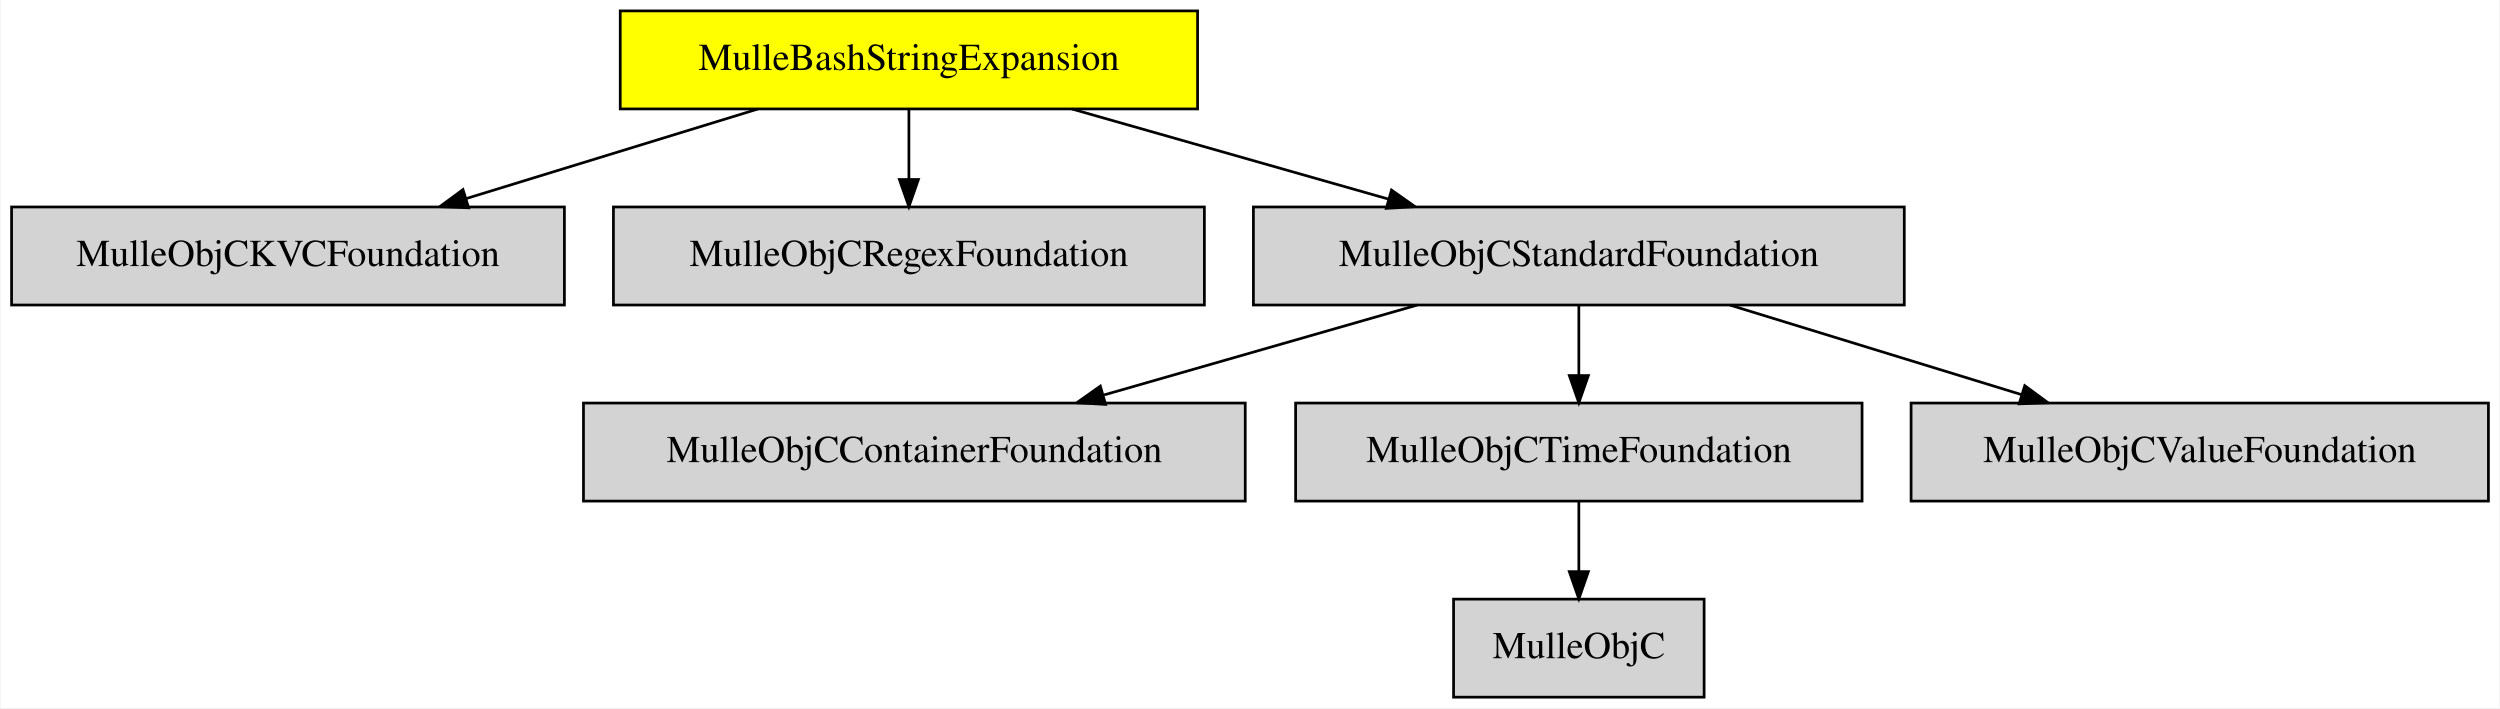
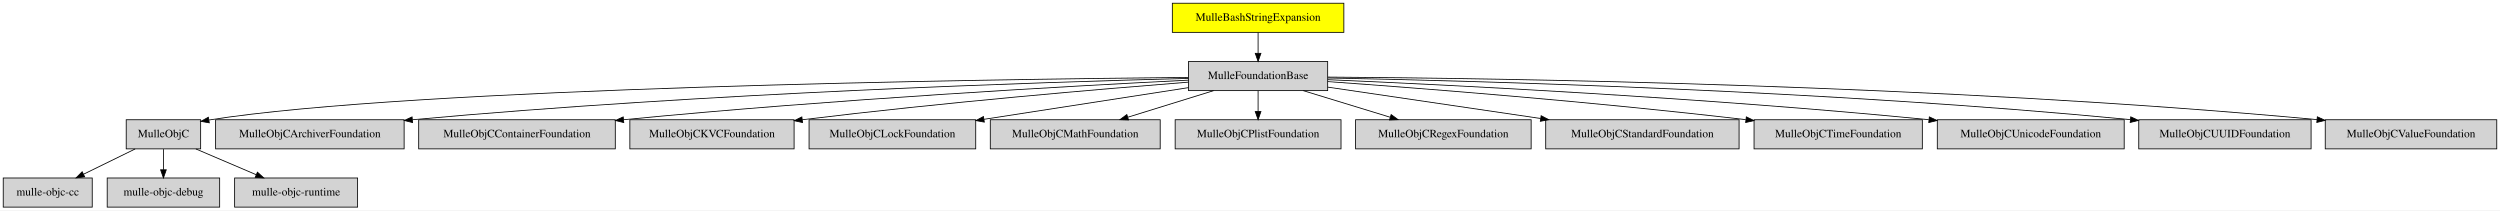
- <svg xmlns="http://www.w3.org/2000/svg" xmlns:xlink="http://www.w3.org/1999/xlink" width="918pt" height="260pt" viewBox="0.00 0.00 917.50 260.00">
+ <svg xmlns="http://www.w3.org/2000/svg" xmlns:xlink="http://www.w3.org/1999/xlink" width="3090pt" height="260pt" viewBox="0.00 0.00 3090.00 260.00">
  <g id="graph0" class="graph" transform="scale(1 1) rotate(0) translate(4 256)">
-     <polygon fill="white" stroke="transparent" points="-4,4 -4,-256 913.5,-256 913.5,4 -4,4" />
+     <polygon fill="white" stroke="transparent" points="-4,4 -4,-256 3086,-256 3086,4 -4,4" />
    <g id="node1" class="node">
-       <polygon fill="yellow" stroke="black" points="435.5,-252 223.5,-252 223.5,-216 435.5,-216 435.5,-252" />
-       <text text-anchor="middle" x="329.5" y="-230.3" font-family="Times,serif" font-size="14.00">MulleBashStringExpansion</text>
+       <polygon fill="yellow" stroke="black" points="1657,-252 1445,-252 1445,-216 1657,-216 1657,-252" />
+       <text text-anchor="middle" x="1551" y="-230.3" font-family="Times,serif" font-size="14.00">MulleBashStringExpansion</text>
    </g>
    <g id="node2" class="node">
      <g id="a_node2">
-         <a xlink:href="https://github.com/MulleFoundation/MulleObjCKVCFoundation" xlink:title="MulleObjCKVCFoundation">
-           <polygon fill="lightgrey" stroke="black" points="203,-180 0,-180 0,-144 203,-144 203,-180" />
-           <text text-anchor="middle" x="101.5" y="-158.3" font-family="Times,serif" font-size="14.00">MulleObjCKVCFoundation</text>
+         <a xlink:href="https://github.com/MulleFoundation/MulleFoundationBase" xlink:title="MulleFoundationBase">
+           <polygon fill="lightgrey" stroke="black" points="1637,-180 1465,-180 1465,-144 1637,-144 1637,-180" />
+           <text text-anchor="middle" x="1551" y="-158.3" font-family="Times,serif" font-size="14.00">MulleFoundationBase</text>
        </a>
      </g>
    </g>
    <g id="edge1" class="edge">
-       <path fill="none" stroke="black" d="M274.02,-215.97C241.74,-206.06 200.89,-193.51 167.04,-183.12" />
-       <polygon fill="black" stroke="black" points="167.82,-179.7 157.23,-180.11 165.76,-186.39 167.82,-179.7" />
+       <path fill="none" stroke="black" d="M1551,-215.7C1551,-207.98 1551,-198.71 1551,-190.11" />
+       <polygon fill="black" stroke="black" points="1554.5,-190.1 1551,-180.1 1547.5,-190.1 1554.5,-190.1" />
    </g>
    <g id="node3" class="node">
      <g id="a_node3">
-         <a xlink:href="https://github.com/MulleFoundation/MulleObjCRegexFoundation" xlink:title="MulleObjCRegexFoundation">
-           <polygon fill="lightgrey" stroke="black" points="438,-180 221,-180 221,-144 438,-144 438,-180" />
-           <text text-anchor="middle" x="329.5" y="-158.3" font-family="Times,serif" font-size="14.00">MulleObjCRegexFoundation</text>
+         <a xlink:href="https://github.com/mulle-objc/MulleObjC" xlink:title="MulleObjC">
+           <polygon fill="lightgrey" stroke="black" points="244,-108 152,-108 152,-72 244,-72 244,-108" />
+           <text text-anchor="middle" x="198" y="-86.3" font-family="Times,serif" font-size="14.00">MulleObjC</text>
        </a>
      </g>
    </g>
    <g id="edge2" class="edge">
-       <path fill="none" stroke="black" d="M329.5,-215.7C329.5,-207.98 329.5,-198.71 329.5,-190.11" />
-       <polygon fill="black" stroke="black" points="333,-190.1 329.5,-180.1 326,-190.1 333,-190.1" />
+       <path fill="none" stroke="black" d="M1464.81,-160.33C1217.37,-157.95 506.93,-147.88 254.12,-107.65" />
+       <polygon fill="black" stroke="black" points="254.67,-104.19 244.23,-106.02 253.53,-111.1 254.67,-104.19" />
    </g>
    <g id="node4" class="node">
      <g id="a_node4">
-         <a xlink:href="https://github.com/MulleFoundation/MulleObjCStandardFoundation" xlink:title="MulleObjCStandardFoundation">
-           <polygon fill="lightgrey" stroke="black" points="695,-180 456,-180 456,-144 695,-144 695,-180" />
-           <text text-anchor="middle" x="575.5" y="-158.3" font-family="Times,serif" font-size="14.00">MulleObjCStandardFoundation</text>
+         <a xlink:href="https://github.com/MulleFoundation/MulleObjCArchiverFoundation@*" xlink:title="MulleObjCArchiverFoundation">
+           <polygon fill="lightgrey" stroke="black" points="495.5,-108 262.5,-108 262.5,-72 495.5,-72 495.5,-108" />
+           <text text-anchor="middle" x="379" y="-86.3" font-family="Times,serif" font-size="14.00">MulleObjCArchiverFoundation</text>
        </a>
      </g>
    </g>
    <g id="edge3" class="edge">
-       <path fill="none" stroke="black" d="M389.36,-215.97C424.48,-205.97 469.02,-193.3 505.73,-182.85" />
-       <polygon fill="black" stroke="black" points="506.71,-186.21 515.37,-180.11 504.79,-179.48 506.71,-186.21" />
+       <path fill="none" stroke="black" d="M1464.72,-159.07C1287.24,-154.55 868.19,-141.17 505.83,-108.03" />
+       <polygon fill="black" stroke="black" points="505.94,-104.52 495.66,-107.09 505.3,-111.49 505.94,-104.52" />
    </g>
    <g id="node5" class="node">
      <g id="a_node5">
-         <a xlink:href="https://github.com/MulleFoundation/MulleObjCContainerFoundation" xlink:title="MulleObjCContainerFoundation">
-           <polygon fill="lightgrey" stroke="black" points="453,-108 210,-108 210,-72 453,-72 453,-108" />
-           <text text-anchor="middle" x="331.5" y="-86.3" font-family="Times,serif" font-size="14.00">MulleObjCContainerFoundation</text>
+         <a xlink:href="https://github.com/MulleFoundation/MulleObjCContainerFoundation@*" xlink:title="MulleObjCContainerFoundation">
+           <polygon fill="lightgrey" stroke="black" points="756.5,-108 513.5,-108 513.5,-72 756.5,-72 756.5,-108" />
+           <text text-anchor="middle" x="635" y="-86.3" font-family="Times,serif" font-size="14.00">MulleObjCContainerFoundation</text>
        </a>
      </g>
    </g>
    <g id="edge4" class="edge">
-       <path fill="none" stroke="black" d="M516.12,-143.97C481.44,-134.01 437.49,-121.41 401.17,-110.99" />
-       <polygon fill="black" stroke="black" points="401.72,-107.5 391.14,-108.11 399.79,-114.23 401.72,-107.5" />
+       <path fill="none" stroke="black" d="M1464.9,-156.93C1322.12,-149.79 1027.13,-133.41 766.68,-108.03" />
+       <polygon fill="black" stroke="black" points="766.95,-104.54 756.65,-107.05 766.26,-111.51 766.95,-104.54" />
+     </g>
+     <g id="node6" class="node">
+       <g id="a_node6">
+         <a xlink:href="https://github.com/MulleFoundation/MulleObjCKVCFoundation@*" xlink:title="MulleObjCKVCFoundation">
+           <polygon fill="lightgrey" stroke="black" points="977.5,-108 774.5,-108 774.5,-72 977.5,-72 977.5,-108" />
+           <text text-anchor="middle" x="876" y="-86.3" font-family="Times,serif" font-size="14.00">MulleObjCKVCFoundation</text>
+         </a>
+       </g>
+     </g>
+     <g id="edge5" class="edge">
+       <path fill="none" stroke="black" d="M1464.83,-154.47C1356.12,-145.88 1163.19,-129.47 987.53,-108.02" />
+       <polygon fill="black" stroke="black" points="987.94,-104.55 977.59,-106.8 987.09,-111.49 987.94,-104.55" />
    </g>
    <g id="node7" class="node">
      <g id="a_node7">
-         <a xlink:href="https://github.com/MulleFoundation/MulleObjCTimeFoundation" xlink:title="MulleObjCTimeFoundation">
-           <polygon fill="lightgrey" stroke="black" points="679.5,-108 471.5,-108 471.5,-72 679.5,-72 679.5,-108" />
-           <text text-anchor="middle" x="575.5" y="-86.3" font-family="Times,serif" font-size="14.00">MulleObjCTimeFoundation</text>
-         </a>
-       </g>
-     </g>
-     <g id="edge5" class="edge">
-       <path fill="none" stroke="black" d="M575.5,-143.7C575.5,-135.98 575.5,-126.71 575.5,-118.11" />
-       <polygon fill="black" stroke="black" points="579,-118.1 575.5,-108.1 572,-118.1 579,-118.1" />
+         <a xlink:href="https://github.com/MulleFoundation/MulleObjCLockFoundation@*" xlink:title="MulleObjCLockFoundation">
+           <polygon fill="lightgrey" stroke="black" points="1202,-108 996,-108 996,-72 1202,-72 1202,-108" />
+           <text text-anchor="middle" x="1099" y="-86.3" font-family="Times,serif" font-size="14.00">MulleObjCLockFoundation</text>
+         </a>
+       </g>
+     </g>
+     <g id="edge6" class="edge">
+       <path fill="none" stroke="black" d="M1464.92,-147.67C1393.19,-136.56 1290.47,-120.65 1212.11,-108.52" />
+       <polygon fill="black" stroke="black" points="1212.61,-105.05 1202.19,-106.98 1211.54,-111.97 1212.61,-105.05" />
    </g>
    <g id="node8" class="node">
      <g id="a_node8">
-         <a xlink:href="https://github.com/MulleFoundation/MulleObjCValueFoundation" xlink:title="MulleObjCValueFoundation">
-           <polygon fill="lightgrey" stroke="black" points="909.5,-108 697.5,-108 697.5,-72 909.5,-72 909.5,-108" />
-           <text text-anchor="middle" x="803.5" y="-86.3" font-family="Times,serif" font-size="14.00">MulleObjCValueFoundation</text>
-         </a>
-       </g>
-     </g>
-     <g id="edge6" class="edge">
-       <path fill="none" stroke="black" d="M630.98,-143.97C663.26,-134.06 704.11,-121.51 737.96,-111.12" />
-       <polygon fill="black" stroke="black" points="739.24,-114.39 747.77,-108.11 737.18,-107.7 739.24,-114.39" />
-     </g>
-     <g id="node6" class="node">
-       <g id="a_node6">
-         <a xlink:href="https://github.com/mulle-objc/MulleObjC" xlink:title="MulleObjC">
-           <polygon fill="lightgrey" stroke="black" points="621.5,-36 529.5,-36 529.5,0 621.5,0 621.5,-36" />
-           <text text-anchor="middle" x="575.5" y="-14.3" font-family="Times,serif" font-size="14.00">MulleObjC</text>
+         <a xlink:href="https://github.com/MulleFoundation/MulleObjCMathFoundation@*" xlink:title="MulleObjCMathFoundation">
+           <polygon fill="lightgrey" stroke="black" points="1430,-108 1220,-108 1220,-72 1430,-72 1430,-108" />
+           <text text-anchor="middle" x="1325" y="-86.3" font-family="Times,serif" font-size="14.00">MulleObjCMathFoundation</text>
        </a>
      </g>
    </g>
    <g id="edge7" class="edge">
-       <path fill="none" stroke="black" d="M575.5,-71.7C575.5,-63.98 575.5,-54.71 575.5,-46.11" />
-       <polygon fill="black" stroke="black" points="579,-46.1 575.5,-36.1 572,-46.1 579,-46.1" />
+       <path fill="none" stroke="black" d="M1496,-143.97C1464.01,-134.06 1423.52,-121.51 1389.96,-111.12" />
+       <polygon fill="black" stroke="black" points="1390.83,-107.73 1380.24,-108.11 1388.76,-114.41 1390.83,-107.73" />
+     </g>
+     <g id="node9" class="node">
+       <g id="a_node9">
+         <a xlink:href="https://github.com/MulleFoundation/MulleObjCPlistFoundation@*" xlink:title="MulleObjCPlistFoundation">
+           <polygon fill="lightgrey" stroke="black" points="1653.5,-108 1448.5,-108 1448.5,-72 1653.5,-72 1653.5,-108" />
+           <text text-anchor="middle" x="1551" y="-86.3" font-family="Times,serif" font-size="14.00">MulleObjCPlistFoundation</text>
+         </a>
+       </g>
+     </g>
+     <g id="edge8" class="edge">
+       <path fill="none" stroke="black" d="M1551,-143.7C1551,-135.98 1551,-126.71 1551,-118.11" />
+       <polygon fill="black" stroke="black" points="1554.5,-118.1 1551,-108.1 1547.5,-118.1 1554.5,-118.1" />
+     </g>
+     <g id="node10" class="node">
+       <g id="a_node10">
+         <a xlink:href="https://github.com/MulleFoundation/MulleObjCRegexFoundation" xlink:title="MulleObjCRegexFoundation">
+           <polygon fill="lightgrey" stroke="black" points="1888.5,-108 1671.5,-108 1671.5,-72 1888.5,-72 1888.5,-108" />
+           <text text-anchor="middle" x="1780" y="-86.3" font-family="Times,serif" font-size="14.00">MulleObjCRegexFoundation</text>
+         </a>
+       </g>
+     </g>
+     <g id="edge9" class="edge">
+       <path fill="none" stroke="black" d="M1606.73,-143.97C1639.14,-134.06 1680.18,-121.51 1714.18,-111.12" />
+       <polygon fill="black" stroke="black" points="1715.48,-114.38 1724.02,-108.11 1713.44,-107.69 1715.48,-114.38" />
+     </g>
+     <g id="node11" class="node">
+       <g id="a_node11">
+         <a xlink:href="https://github.com/MulleFoundation/MulleObjCStandardFoundation@*" xlink:title="MulleObjCStandardFoundation">
+           <polygon fill="lightgrey" stroke="black" points="2145.5,-108 1906.5,-108 1906.5,-72 2145.5,-72 2145.5,-108" />
+           <text text-anchor="middle" x="2026" y="-86.3" font-family="Times,serif" font-size="14.00">MulleObjCStandardFoundation</text>
+         </a>
+       </g>
+     </g>
+     <g id="edge10" class="edge">
+       <path fill="none" stroke="black" d="M1637.02,-148.32C1710.49,-137.5 1817.17,-121.78 1900.23,-109.54" />
+       <polygon fill="black" stroke="black" points="1900.85,-112.98 1910.23,-108.06 1899.83,-106.06 1900.85,-112.98" />
+     </g>
+     <g id="node12" class="node">
+       <g id="a_node12">
+         <a xlink:href="https://github.com/MulleFoundation/MulleObjCTimeFoundation@*" xlink:title="MulleObjCTimeFoundation">
+           <polygon fill="lightgrey" stroke="black" points="2372,-108 2164,-108 2164,-72 2372,-72 2372,-108" />
+           <text text-anchor="middle" x="2268" y="-86.3" font-family="Times,serif" font-size="14.00">MulleObjCTimeFoundation</text>
+         </a>
+       </g>
+     </g>
+     <g id="edge11" class="edge">
+       <path fill="none" stroke="black" d="M1637.19,-155.12C1752.47,-146.88 1963.45,-130.48 2153.78,-108.1" />
+       <polygon fill="black" stroke="black" points="2154.46,-111.55 2163.97,-106.9 2153.63,-104.6 2154.46,-111.55" />
+     </g>
+     <g id="node13" class="node">
+       <g id="a_node13">
+         <a xlink:href="https://github.com/MulleFoundation/MulleObjCUnicodeFoundation@*" xlink:title="MulleObjCUnicodeFoundation">
+           <polygon fill="lightgrey" stroke="black" points="2621.5,-108 2390.5,-108 2390.5,-72 2621.5,-72 2621.5,-108" />
+           <text text-anchor="middle" x="2506" y="-86.3" font-family="Times,serif" font-size="14.00">MulleObjCUnicodeFoundation</text>
+         </a>
+       </g>
+     </g>
+     <g id="edge12" class="edge">
+       <path fill="none" stroke="black" d="M1637.2,-157.53C1786.33,-151.07 2102.33,-135.42 2379.98,-108.06" />
+       <polygon fill="black" stroke="black" points="2380.65,-111.51 2390.26,-107.04 2379.96,-104.54 2380.65,-111.51" />
+     </g>
+     <g id="node14" class="node">
+       <g id="a_node14">
+         <a xlink:href="https://github.com/MulleFoundation/MulleObjCUUIDFoundation@*" xlink:title="MulleObjCUUIDFoundation">
+           <polygon fill="lightgrey" stroke="black" points="2852.5,-108 2639.5,-108 2639.5,-72 2852.5,-72 2852.5,-108" />
+           <text text-anchor="middle" x="2746" y="-86.3" font-family="Times,serif" font-size="14.00">MulleObjCUUIDFoundation</text>
+         </a>
+       </g>
+     </g>
+     <g id="edge13" class="edge">
+       <path fill="none" stroke="black" d="M1637.31,-159.63C1819.02,-156.11 2254.52,-144.41 2629,-108.14" />
+       <polygon fill="black" stroke="black" points="2629.61,-111.6 2639.23,-107.15 2628.93,-104.63 2629.61,-111.6" />
+     </g>
+     <g id="node15" class="node">
+       <g id="a_node15">
+         <a xlink:href="https://github.com/MulleFoundation/MulleObjCValueFoundation@*" xlink:title="MulleObjCValueFoundation">
+           <polygon fill="lightgrey" stroke="black" points="3082,-108 2870,-108 2870,-72 3082,-72 3082,-108" />
+           <text text-anchor="middle" x="2976" y="-86.3" font-family="Times,serif" font-size="14.00">MulleObjCValueFoundation</text>
+         </a>
+       </g>
+     </g>
+     <g id="edge14" class="edge">
+       <path fill="none" stroke="black" d="M1637.11,-160.72C1845.54,-159.35 2393.8,-151.61 2859.89,-108.15" />
+       <polygon fill="black" stroke="black" points="2860.22,-111.63 2869.85,-107.21 2859.57,-104.66 2860.22,-111.63" />
+     </g>
+     <g id="node16" class="node">
+       <g id="a_node16">
+         <a xlink:href="https://github.com/mulle-cc/mulle-objc-cc" xlink:title="mulle-objc-cc">
+           <polygon fill="lightgrey" stroke="black" points="110,-36 0,-36 0,0 110,0 110,-36" />
+           <text text-anchor="middle" x="55" y="-14.3" font-family="Times,serif" font-size="14.00">mulle-objc-cc</text>
+         </a>
+       </g>
+     </g>
+     <g id="edge15" class="edge">
+       <path fill="none" stroke="black" d="M163.02,-71.88C143.8,-62.47 119.77,-50.71 99.26,-40.67" />
+       <polygon fill="black" stroke="black" points="100.64,-37.44 90.12,-36.19 97.56,-43.73 100.64,-37.44" />
+     </g>
+     <g id="node17" class="node">
+       <g id="a_node17">
+         <a xlink:href="https://github.com/mulle-objc/mulle-objc-debug" xlink:title="mulle-objc-debug">
+           <polygon fill="lightgrey" stroke="black" points="267.5,-36 128.5,-36 128.5,0 267.5,0 267.5,-36" />
+           <text text-anchor="middle" x="198" y="-14.3" font-family="Times,serif" font-size="14.00">mulle-objc-debug</text>
+         </a>
+       </g>
+     </g>
+     <g id="edge16" class="edge">
+       <path fill="none" stroke="black" d="M198,-71.7C198,-63.98 198,-54.71 198,-46.11" />
+       <polygon fill="black" stroke="black" points="201.5,-46.1 198,-36.1 194.5,-46.1 201.5,-46.1" />
+     </g>
+     <g id="node18" class="node">
+       <g id="a_node18">
+         <a xlink:href="https://github.com/mulle-objc/mulle-objc-runtime" xlink:title="mulle-objc-runtime">
+           <polygon fill="lightgrey" stroke="black" points="438,-36 286,-36 286,0 438,0 438,-36" />
+           <text text-anchor="middle" x="362" y="-14.3" font-family="Times,serif" font-size="14.00">mulle-objc-runtime</text>
+         </a>
+       </g>
+     </g>
+     <g id="edge17" class="edge">
+       <path fill="none" stroke="black" d="M238.12,-71.88C260.64,-62.26 288.92,-50.19 312.77,-40.01" />
+       <polygon fill="black" stroke="black" points="314.19,-43.21 322.01,-36.07 311.44,-36.77 314.19,-43.21" />
    </g>
  </g>
</svg>
